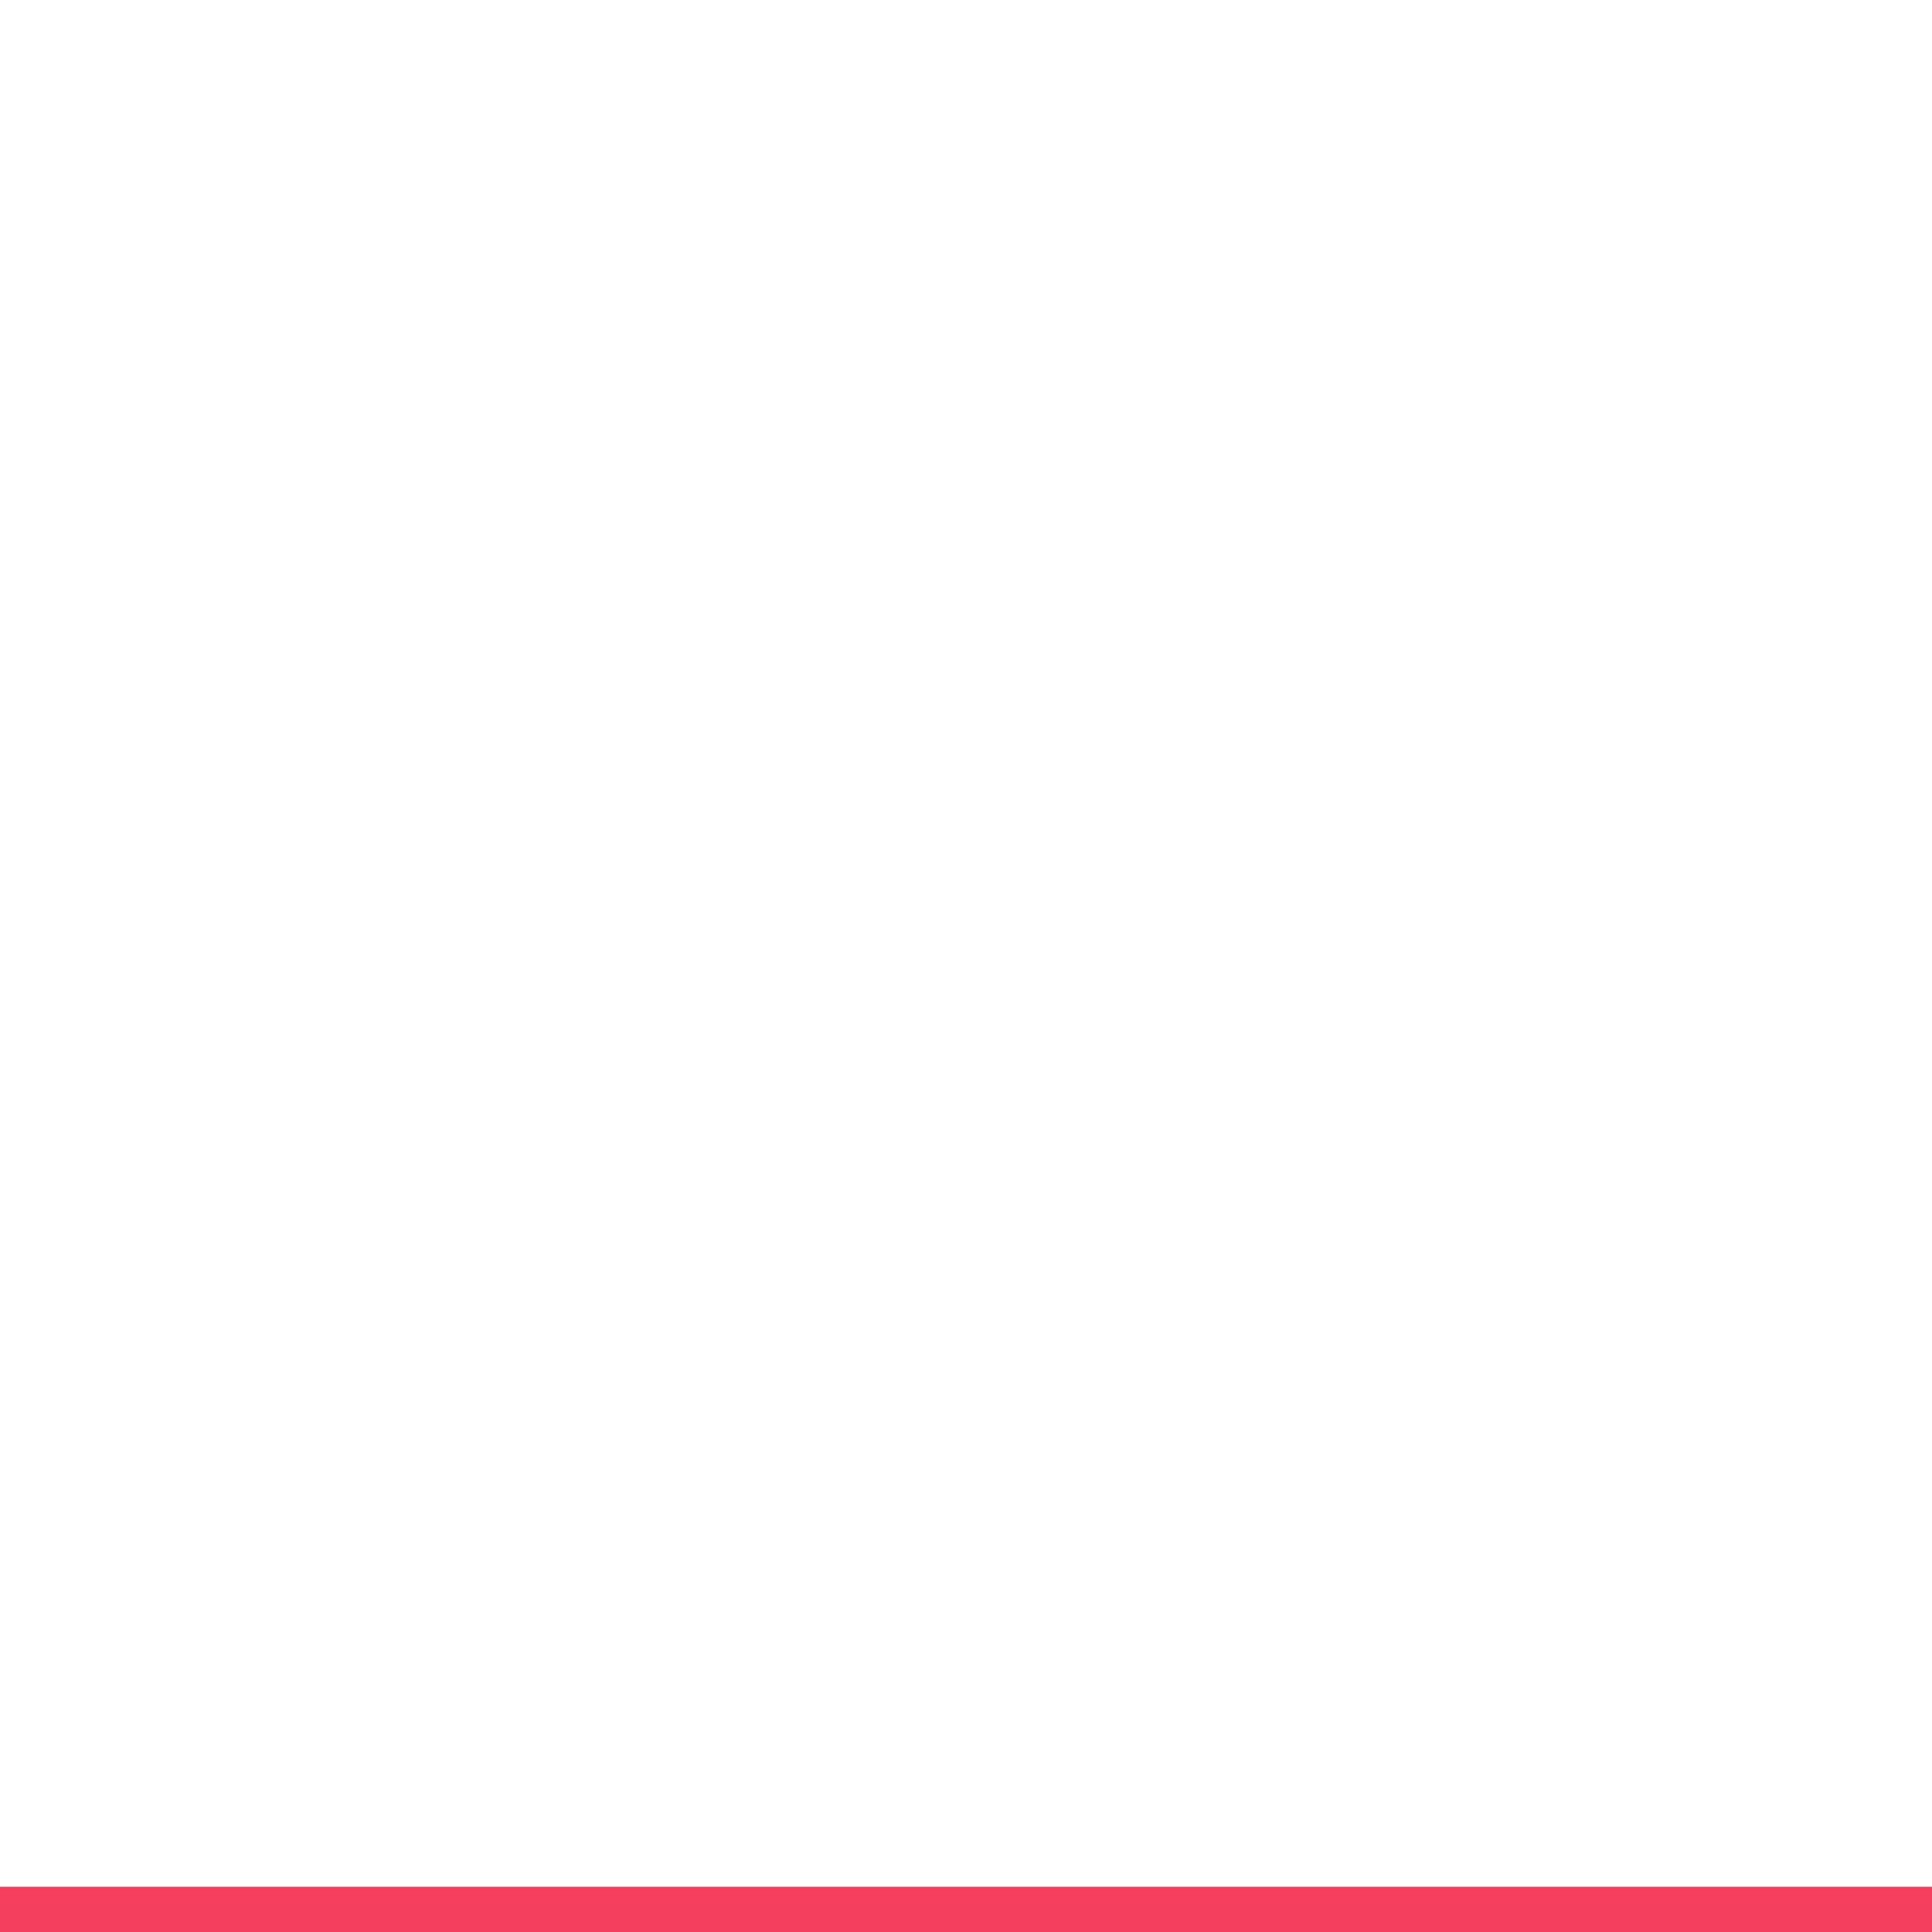
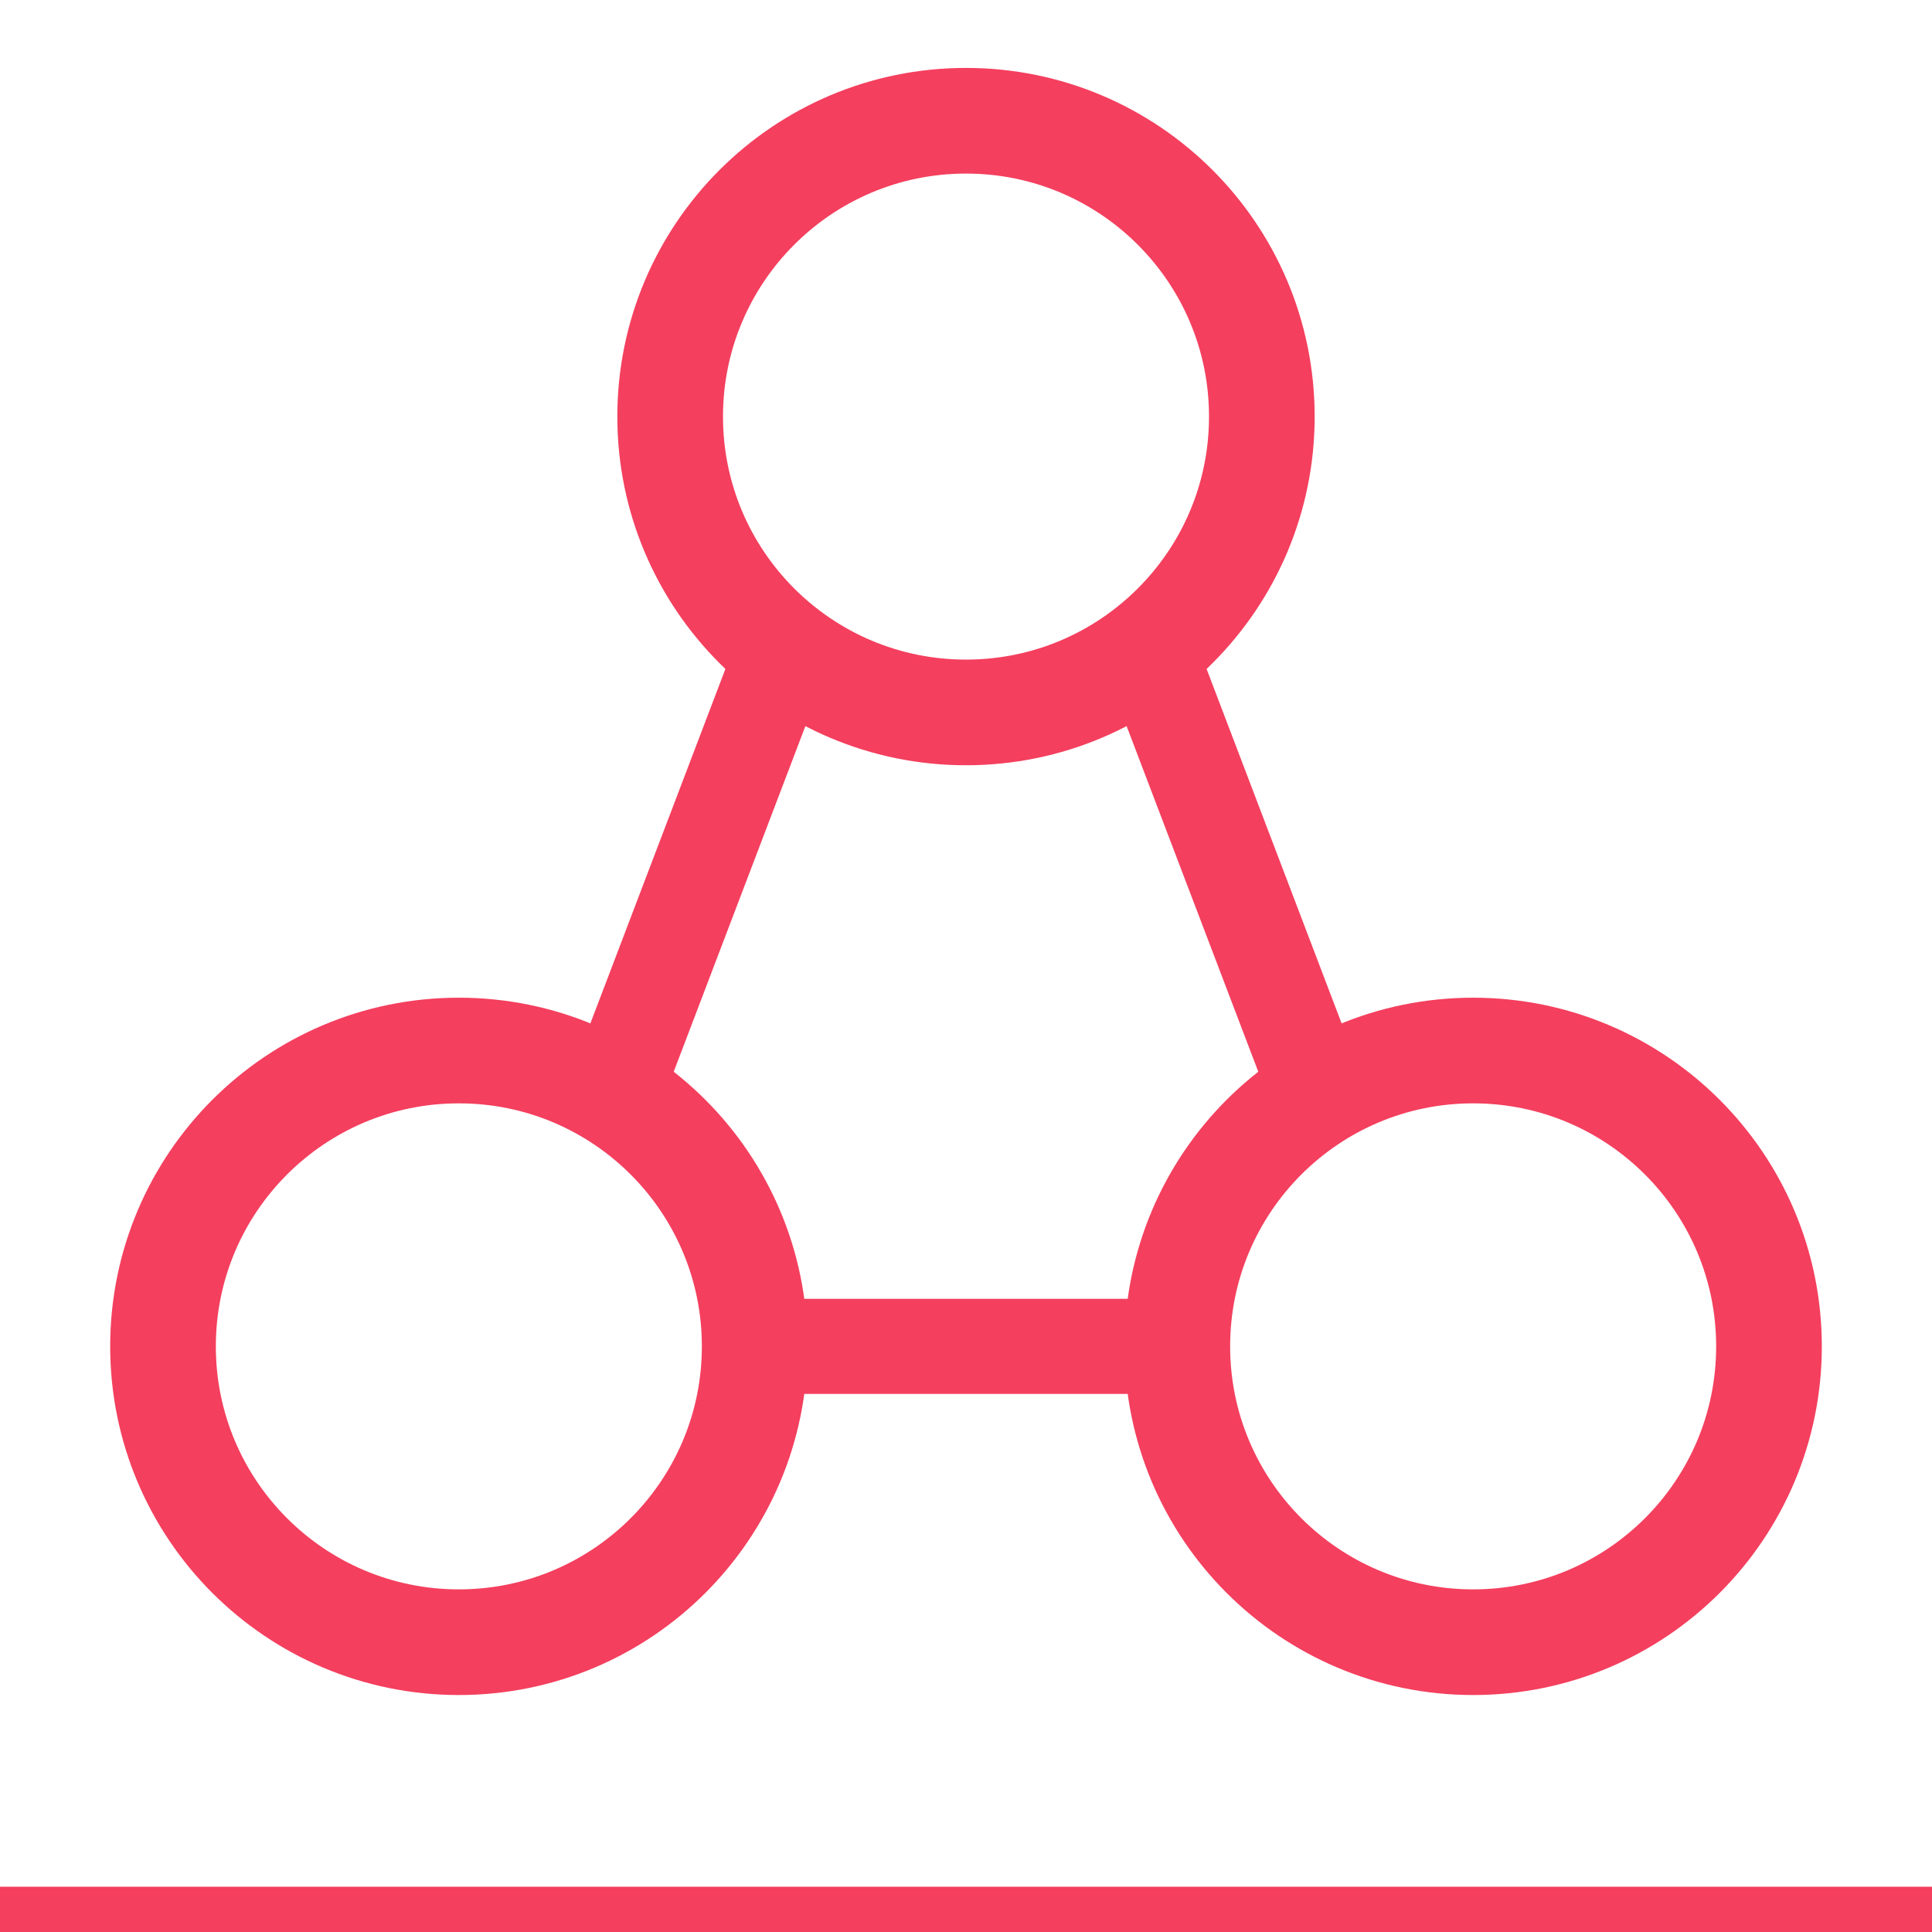
<svg xmlns="http://www.w3.org/2000/svg" viewBox="0 0 128 128" width="128" height="128">
  <g transform="translate(64 64) scale(1.4) translate(-64 -64)">
- 
+     <circle cx="64" cy="38" r="14" fill="none" stroke="#f43f5e" stroke-width="5" />
+     <circle cx="40" cy="82" r="14" fill="none" stroke="#f43f5e" stroke-width="5" />
+     <circle cx="88" cy="82" r="14" fill="none" stroke="#f43f5e" stroke-width="5" />
+     <line x1="55" y1="50" x2="47" y2="71" stroke="#f43f5e" stroke-width="4.5" />
+     <line x1="73" y1="50" x2="81" y2="71" stroke="#f43f5e" stroke-width="4.5" />
+     <line x1="53" y1="82" x2="75" y2="82" stroke="#f43f5e" stroke-width="4.5" />
  </g>
  <rect x="0" y="125" width="128" height="3" fill="#f43f5e" />
</svg>
